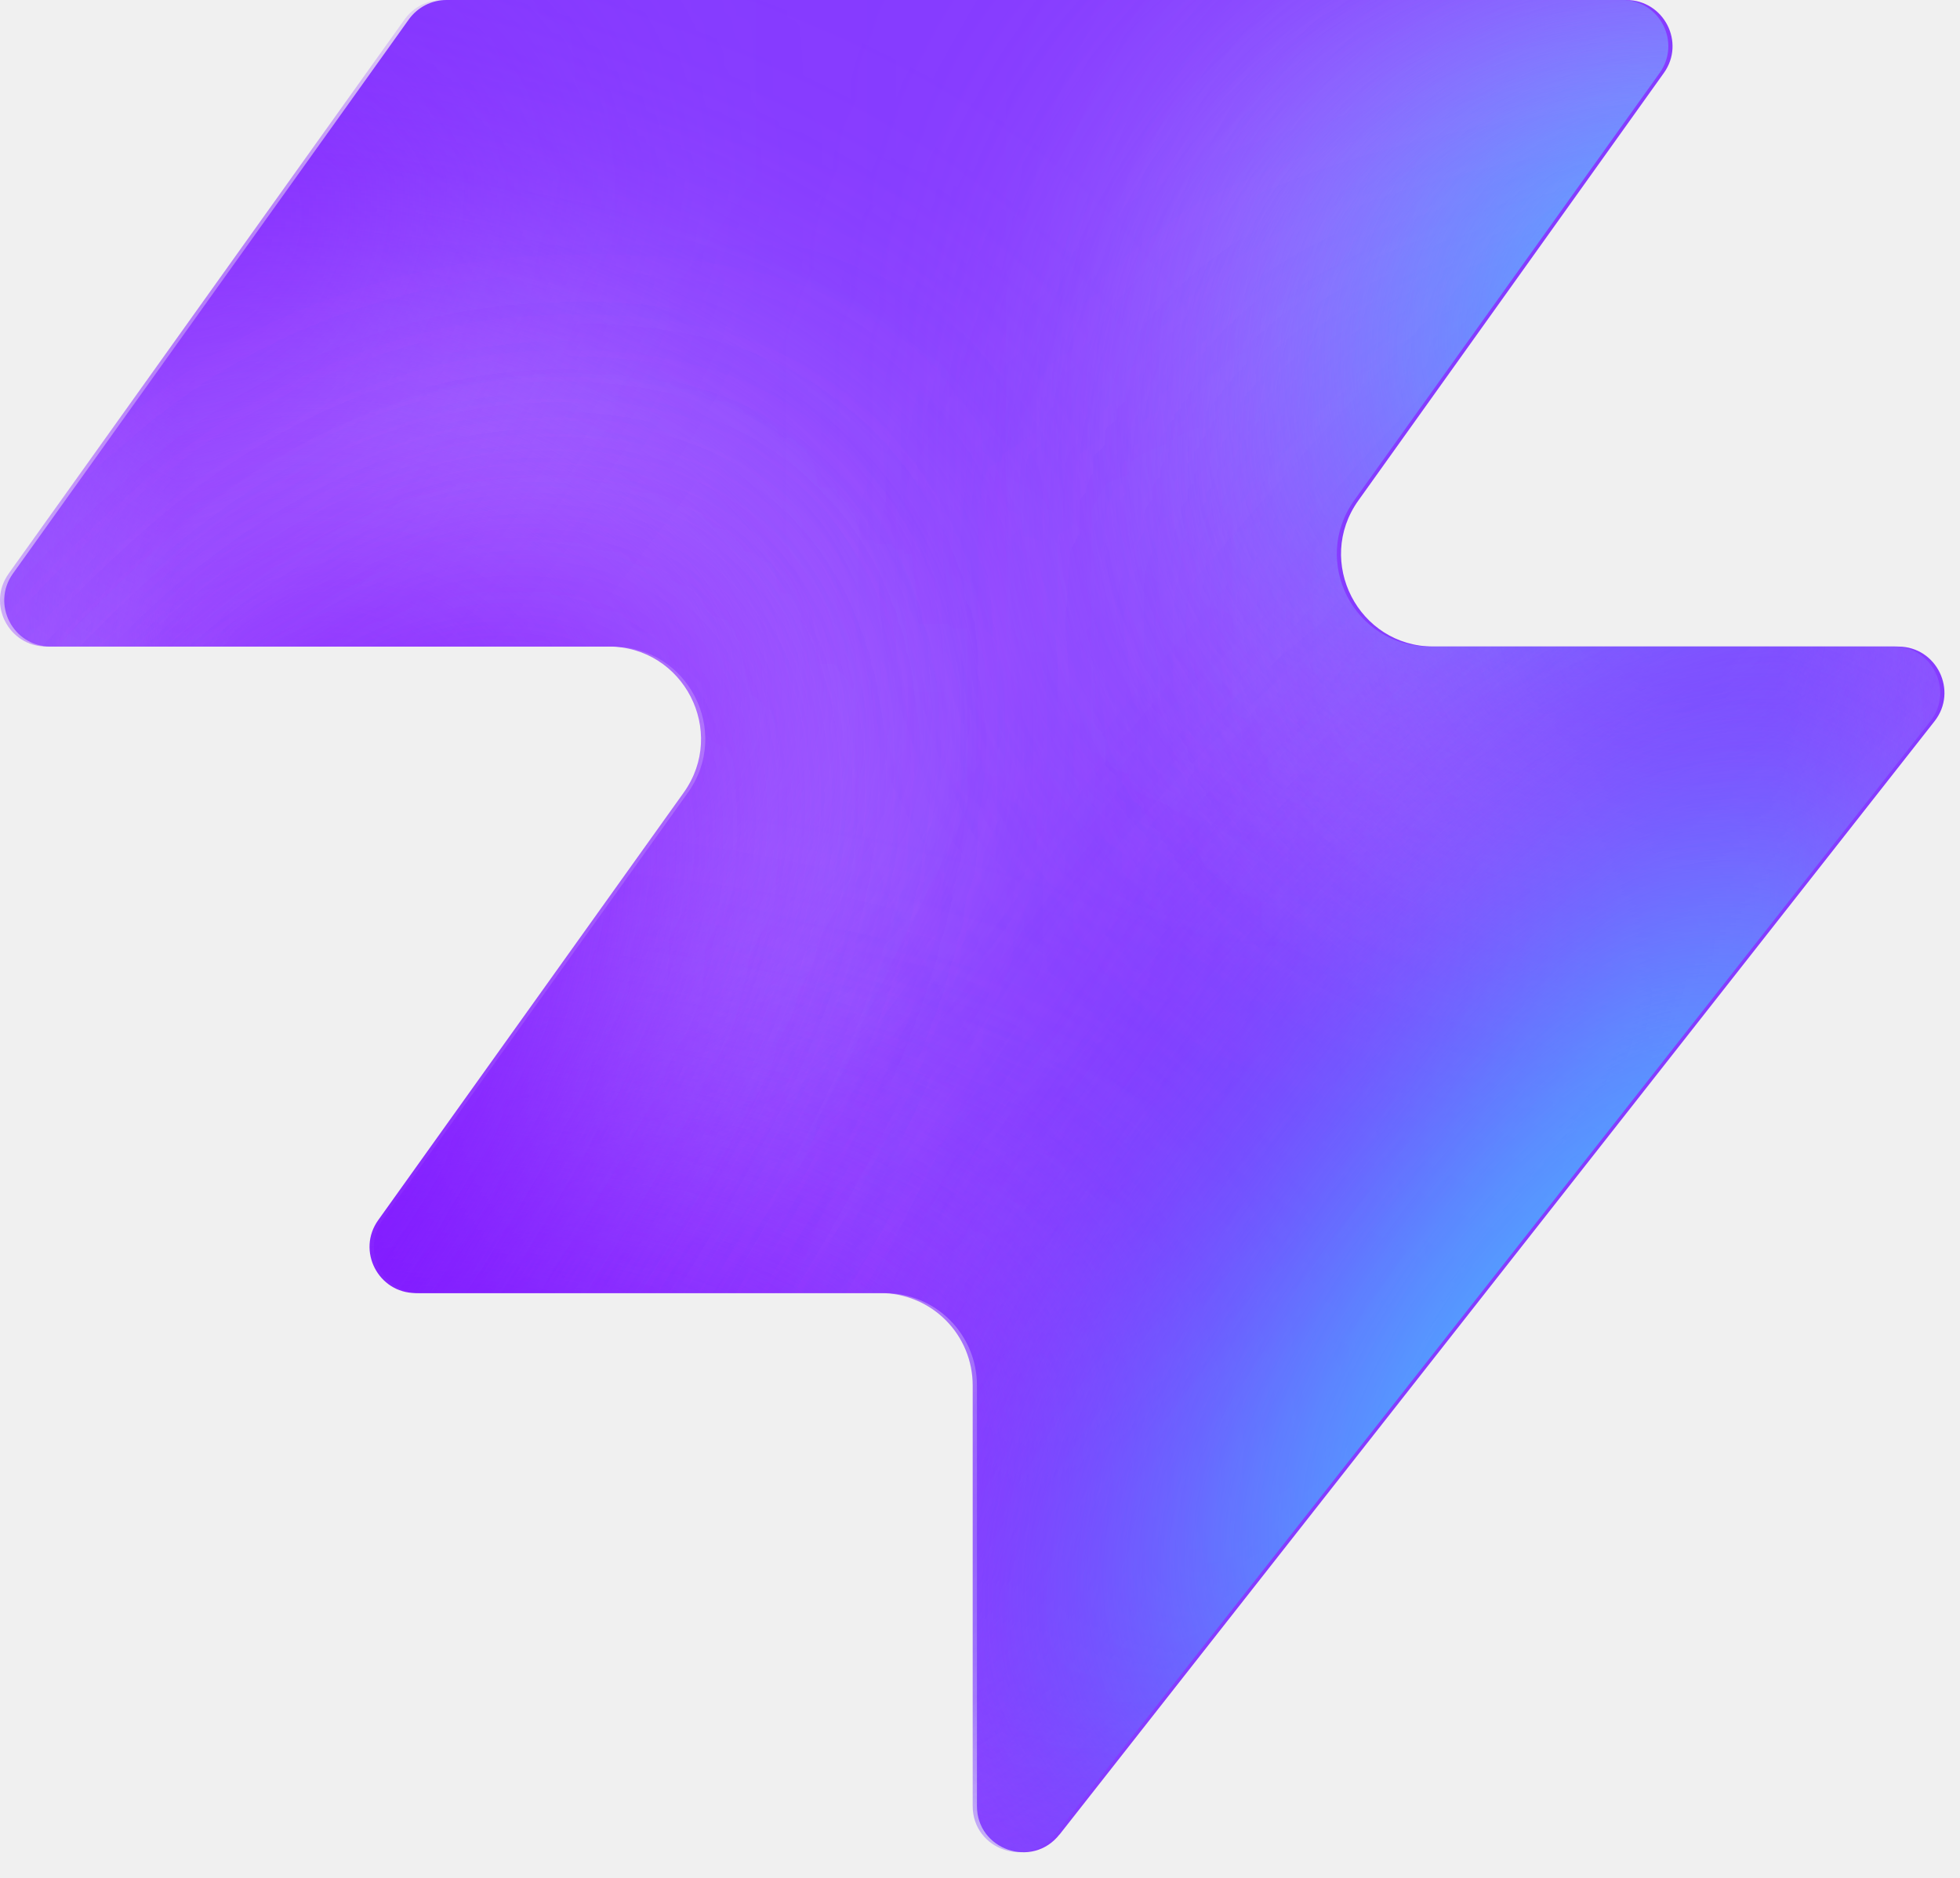
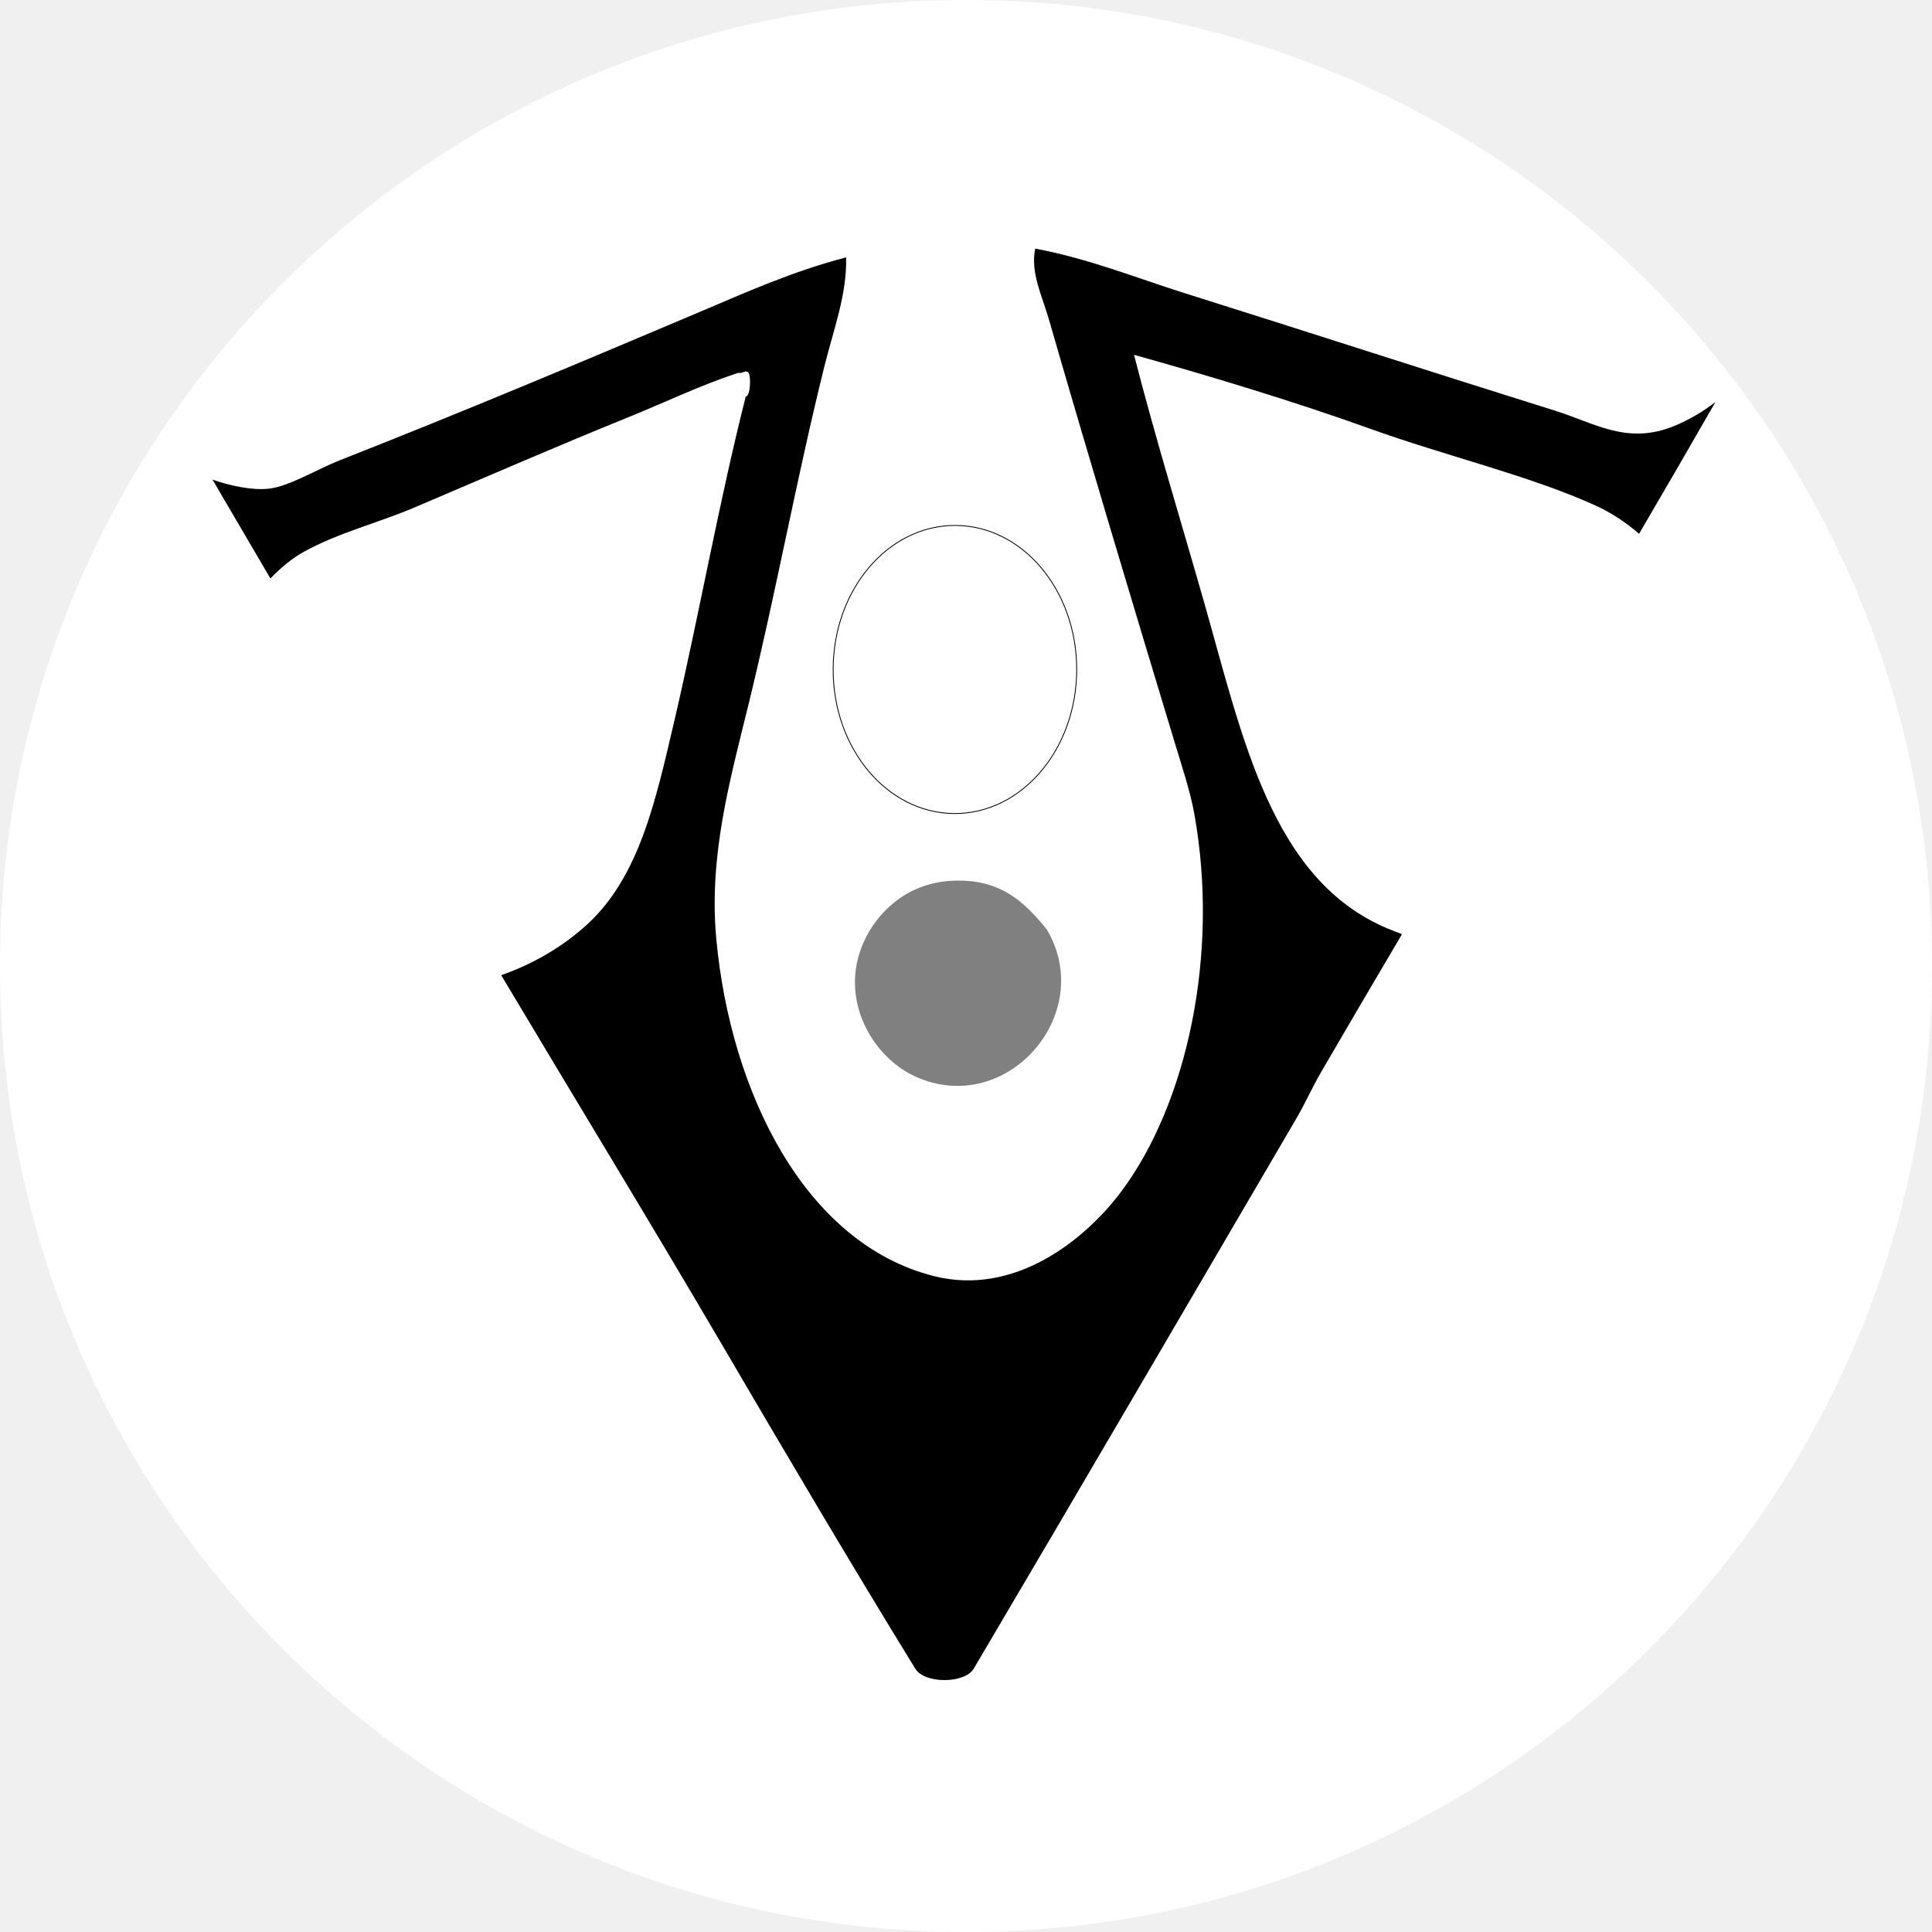
- <svg xmlns="http://www.w3.org/2000/svg" width="48" height="46" fill="none" viewBox="0 0 48 46">
-   <path fill="#863bff" d="M25.946 44.938c-.664.845-2.021.375-2.021-.698V33.937a2.26 2.26 0 0 0-2.262-2.262H10.287c-.92 0-1.456-1.04-.92-1.788l7.48-10.471c1.07-1.497 0-3.578-1.842-3.578H1.237c-.92 0-1.456-1.04-.92-1.788L10.013.474c.214-.297.556-.474.92-.474h28.894c.92 0 1.456 1.04.92 1.788l-7.48 10.471c-1.07 1.498 0 3.579 1.842 3.579h11.377c.943 0 1.473 1.088.89 1.83L25.947 44.94z" style="fill:#863bff;fill:color(display-p3 .525 .23 1);fill-opacity:1" />
-   <mask id="a" width="48" height="46" x="0" y="0" maskUnits="userSpaceOnUse" style="mask-type:alpha">
-     <path fill="#000" d="M25.842 44.938c-.664.844-2.021.375-2.021-.698V33.937a2.26 2.26 0 0 0-2.262-2.262H10.183c-.92 0-1.456-1.04-.92-1.788l7.48-10.471c1.07-1.498 0-3.579-1.842-3.579H1.133c-.92 0-1.456-1.04-.92-1.787L9.91.473c.214-.297.556-.474.92-.474h28.894c.92 0 1.456 1.04.92 1.788l-7.48 10.471c-1.07 1.498 0 3.578 1.842 3.578h11.377c.943 0 1.473 1.088.89 1.832L25.843 44.94z" style="fill:#000;fill-opacity:1" />
-   </mask>
-   <g mask="url(#a)">
-     <g filter="url(#b)">
-       <ellipse cx="5.508" cy="14.704" fill="#ede6ff" rx="5.508" ry="14.704" style="fill:#ede6ff;fill:color(display-p3 .927 .903 1);fill-opacity:1" transform="matrix(.00324 1 1 -.00324 -4.47 31.516)" />
-     </g>
-     <g filter="url(#c)">
-       <ellipse cx="10.399" cy="29.851" fill="#ede6ff" rx="10.399" ry="29.851" style="fill:#ede6ff;fill:color(display-p3 .927 .903 1);fill-opacity:1" transform="matrix(.00324 1 1 -.00324 -39.328 7.883)" />
-     </g>
-     <g filter="url(#d)">
-       <ellipse cx="5.508" cy="30.487" fill="#7e14ff" rx="5.508" ry="30.487" style="fill:#7e14ff;fill:color(display-p3 .492 .077 1);fill-opacity:1" transform="rotate(89.814 -25.913 -14.639)scale(1 -1)" />
-     </g>
-     <g filter="url(#e)">
-       <ellipse cx="5.508" cy="30.599" fill="#7e14ff" rx="5.508" ry="30.599" style="fill:#7e14ff;fill:color(display-p3 .492 .077 1);fill-opacity:1" transform="rotate(89.814 -32.644 -3.334)scale(1 -1)" />
-     </g>
-     <g filter="url(#f)">
-       <ellipse cx="5.508" cy="30.599" fill="#7e14ff" rx="5.508" ry="30.599" style="fill:#7e14ff;fill:color(display-p3 .492 .077 1);fill-opacity:1" transform="matrix(.00324 1 1 -.00324 -34.34 30.47)" />
-     </g>
-     <g filter="url(#g)">
-       <ellipse cx="14.072" cy="22.078" fill="#ede6ff" rx="14.072" ry="22.078" style="fill:#ede6ff;fill:color(display-p3 .927 .903 1);fill-opacity:1" transform="rotate(93.35 24.506 48.493)scale(-1 1)" />
-     </g>
-     <g filter="url(#h)">
-       <ellipse cx="3.47" cy="21.501" fill="#7e14ff" rx="3.47" ry="21.501" style="fill:#7e14ff;fill:color(display-p3 .492 .077 1);fill-opacity:1" transform="rotate(89.009 28.708 47.59)scale(-1 1)" />
-     </g>
-     <g filter="url(#i)">
-       <ellipse cx="3.47" cy="21.501" fill="#7e14ff" rx="3.47" ry="21.501" style="fill:#7e14ff;fill:color(display-p3 .492 .077 1);fill-opacity:1" transform="rotate(89.009 28.708 47.59)scale(-1 1)" />
-     </g>
-     <g filter="url(#j)">
-       <ellipse cx=".387" cy="8.972" fill="#7e14ff" rx="4.407" ry="29.108" style="fill:#7e14ff;fill:color(display-p3 .492 .077 1);fill-opacity:1" transform="rotate(39.51 .387 8.972)" />
-     </g>
-     <g filter="url(#k)">
-       <ellipse cx="47.523" cy="-6.092" fill="#7e14ff" rx="4.407" ry="29.108" style="fill:#7e14ff;fill:color(display-p3 .492 .077 1);fill-opacity:1" transform="rotate(37.892 47.523 -6.092)" />
-     </g>
-     <g filter="url(#l)">
-       <ellipse cx="41.412" cy="6.333" fill="#47bfff" rx="5.971" ry="9.665" style="fill:#47bfff;fill:color(display-p3 .28 .748 1);fill-opacity:1" transform="rotate(37.892 41.412 6.333)" />
-     </g>
-     <g filter="url(#m)">
-       <ellipse cx="-1.879" cy="38.332" fill="#7e14ff" rx="4.407" ry="29.108" style="fill:#7e14ff;fill:color(display-p3 .492 .077 1);fill-opacity:1" transform="rotate(37.892 -1.88 38.332)" />
-     </g>
-     <g filter="url(#n)">
-       <ellipse cx="-1.879" cy="38.332" fill="#7e14ff" rx="4.407" ry="29.108" style="fill:#7e14ff;fill:color(display-p3 .492 .077 1);fill-opacity:1" transform="rotate(37.892 -1.88 38.332)" />
-     </g>
-     <g filter="url(#o)">
-       <ellipse cx="35.651" cy="29.907" fill="#7e14ff" rx="4.407" ry="29.108" style="fill:#7e14ff;fill:color(display-p3 .492 .077 1);fill-opacity:1" transform="rotate(37.892 35.651 29.907)" />
-     </g>
-     <g filter="url(#p)">
-       <ellipse cx="38.418" cy="32.4" fill="#47bfff" rx="5.971" ry="15.297" style="fill:#47bfff;fill:color(display-p3 .28 .748 1);fill-opacity:1" transform="rotate(37.892 38.418 32.4)" />
+ <svg xmlns="http://www.w3.org/2000/svg" width="100%" height="100%" viewBox="0 0 272 272" version="1.1" style="fill-rule:evenodd;clip-rule:evenodd;stroke-linejoin:round;stroke-miterlimit:2;">
+   <style>
+         .bg {
+             fill: #ffffff;
+         }
+         .main-path {
+             fill: #000000;
+         }
+         .raj-path {
+             fill: rgb(128,128,128);
+         }
+         .shyam-shri-ellipse {
+             fill: none;
+             stroke: #000000;
+             stroke-width: 0.15px;
+         }
+         @media (prefers-color-scheme: dark) {
+             .bg {
+                 fill: #000000;
+             }
+             .main-path {
+                 fill: #ffffff;
+             }
+             .raj-path {
+                 fill: rgb(255,222,0);
+             }
+             .shyam-shri-ellipse {
+                 fill: #ffffff;
+                 stroke: none;
+             }
+         }
+     </style>
+   <circle class="bg" cx="136" cy="136" r="136" />
+   <g transform="matrix(0.78,0,0,0.78,29.92,35.0)">
+     <g transform="matrix(1,0,0,1,-418.0839,-98.22779)">
+       <g id="Official-Brand-Logo">
+         <g transform="matrix(4.145086,-0.002331,0.002331,4.145086,392.9899,96.13459)">
+           <path class="main-path" d="M57.834,30.387C56.654,32.383 55.478,34.382 54.312,36.384C53.918,37.06 53.608,37.766 53.209,38.446C48.566,46.361 43.853,54.439 39.163,62.366C38.779,63.016 37.032,63.032 36.623,62.366C33.816,57.794 31.021,53.054 28.282,48.368C25.102,42.932 21.829,37.568 18.606,32.154C20.036,31.656 21.335,30.88 22.362,29.936C24.625,27.854 25.337,24.562 26.153,21.078C27.236,16.454 28.118,11.474 29.28,6.923C29.251,7.034 29.458,6.935 29.456,6.318C29.454,5.641 29.194,5.934 29.042,5.934C29.005,5.935 28.945,5.928 28.91,5.94C27.251,6.49 25.728,7.226 24.192,7.847C20.95,9.158 18.054,10.423 14.827,11.792C13.275,12.45 11.532,12.883 10.042,13.702C9.517,13.99 9.021,14.403 8.566,14.873C7.727,13.441 6.889,12.006 6.048,10.569C6.858,10.85 7.779,11.037 8.475,10.966C9.384,10.873 10.549,10.138 11.621,9.717C17.152,7.543 22.112,5.456 27.279,3.273C29.292,2.422 31.27,1.527 33.643,0.905C33.685,2.513 33.088,4.066 32.691,5.664C31.469,10.576 30.594,15.435 29.385,20.358C28.576,23.655 27.638,26.964 27.974,30.589C28.591,37.246 31.811,43.844 37.441,45.268C40.955,46.158 44.027,43.701 45.618,41.568C48.461,37.753 49.891,31.263 48.792,25.149C48.615,24.163 48.252,23.075 47.944,22.055C46.08,15.883 44.209,9.645 42.458,3.567C42.178,2.597 41.66,1.56 41.878,0.529C44.241,0.975 46.268,1.805 48.405,2.479C53.743,4.161 59.086,5.9 64.497,7.595C66.26,8.147 67.656,9.109 69.711,8.263C70.345,8.003 70.938,7.651 71.493,7.228C70.393,9.143 69.283,11.054 68.165,12.962C67.566,12.444 66.919,12.022 66.249,11.72C63.335,10.402 59.85,9.604 56.41,8.364C53.184,7.202 49.349,6.039 46.177,5.157C47.133,8.882 48.202,12.338 49.247,16.018C50.901,21.846 52.161,28.041 57.23,30.154C57.432,30.238 57.634,30.316 57.834,30.387Z" />
+         </g>
+         <g id="raj" transform="matrix(1.003197,0,0,1.003197,497.7262,176.3851)">
+           <path class="raj-path" d="M70.741,44.628C79.705,59.855 63.424,78.538 46.988,71.021C39.415,67.557 33.18,57.201 37.751,46.908C40.134,41.541 45.423,36.436 53.107,35.871C62.341,35.192 66.783,39.76 70.741,44.628Z" />
+         </g>
+         <g id="shyam-shri" transform="matrix(-0.001887,0.999998,-0.999998,-0.001887,1007.189,-420.9465)">
+           <ellipse class="shyam-shri-ellipse" cx="596" cy="453.98" rx="26" ry="21.98" />
+         </g>
+       </g>
    </g>
  </g>
-   <defs>
-     <filter id="b" width="60.045" height="41.654" x="-19.77" y="16.149" color-interpolation-filters="sRGB" filterUnits="userSpaceOnUse">
-       <feFlood flood-opacity="0" result="BackgroundImageFix" />
-       <feBlend in="SourceGraphic" in2="BackgroundImageFix" result="shape" />
-       <feGaussianBlur result="effect1_foregroundBlur_2002_17158" stdDeviation="7.659" />
-     </filter>
-     <filter id="c" width="90.34" height="51.437" x="-54.613" y="-7.533" color-interpolation-filters="sRGB" filterUnits="userSpaceOnUse">
-       <feFlood flood-opacity="0" result="BackgroundImageFix" />
-       <feBlend in="SourceGraphic" in2="BackgroundImageFix" result="shape" />
-       <feGaussianBlur result="effect1_foregroundBlur_2002_17158" stdDeviation="7.659" />
-     </filter>
-     <filter id="d" width="79.355" height="29.4" x="-49.64" y="2.03" color-interpolation-filters="sRGB" filterUnits="userSpaceOnUse">
-       <feFlood flood-opacity="0" result="BackgroundImageFix" />
-       <feBlend in="SourceGraphic" in2="BackgroundImageFix" result="shape" />
-       <feGaussianBlur result="effect1_foregroundBlur_2002_17158" stdDeviation="4.596" />
-     </filter>
-     <filter id="e" width="79.579" height="29.4" x="-45.045" y="20.029" color-interpolation-filters="sRGB" filterUnits="userSpaceOnUse">
-       <feFlood flood-opacity="0" result="BackgroundImageFix" />
-       <feBlend in="SourceGraphic" in2="BackgroundImageFix" result="shape" />
-       <feGaussianBlur result="effect1_foregroundBlur_2002_17158" stdDeviation="4.596" />
-     </filter>
-     <filter id="f" width="79.579" height="29.4" x="-43.513" y="21.178" color-interpolation-filters="sRGB" filterUnits="userSpaceOnUse">
-       <feFlood flood-opacity="0" result="BackgroundImageFix" />
-       <feBlend in="SourceGraphic" in2="BackgroundImageFix" result="shape" />
-       <feGaussianBlur result="effect1_foregroundBlur_2002_17158" stdDeviation="4.596" />
-     </filter>
-     <filter id="g" width="74.749" height="58.852" x="15.756" y="-17.901" color-interpolation-filters="sRGB" filterUnits="userSpaceOnUse">
-       <feFlood flood-opacity="0" result="BackgroundImageFix" />
-       <feBlend in="SourceGraphic" in2="BackgroundImageFix" result="shape" />
-       <feGaussianBlur result="effect1_foregroundBlur_2002_17158" stdDeviation="7.659" />
-     </filter>
-     <filter id="h" width="61.377" height="25.362" x="23.548" y="2.284" color-interpolation-filters="sRGB" filterUnits="userSpaceOnUse">
-       <feFlood flood-opacity="0" result="BackgroundImageFix" />
-       <feBlend in="SourceGraphic" in2="BackgroundImageFix" result="shape" />
-       <feGaussianBlur result="effect1_foregroundBlur_2002_17158" stdDeviation="4.596" />
-     </filter>
-     <filter id="i" width="61.377" height="25.362" x="23.548" y="2.284" color-interpolation-filters="sRGB" filterUnits="userSpaceOnUse">
-       <feFlood flood-opacity="0" result="BackgroundImageFix" />
-       <feBlend in="SourceGraphic" in2="BackgroundImageFix" result="shape" />
-       <feGaussianBlur result="effect1_foregroundBlur_2002_17158" stdDeviation="4.596" />
-     </filter>
-     <filter id="j" width="56.045" height="63.649" x="-27.636" y="-22.853" color-interpolation-filters="sRGB" filterUnits="userSpaceOnUse">
-       <feFlood flood-opacity="0" result="BackgroundImageFix" />
-       <feBlend in="SourceGraphic" in2="BackgroundImageFix" result="shape" />
-       <feGaussianBlur result="effect1_foregroundBlur_2002_17158" stdDeviation="4.596" />
-     </filter>
-     <filter id="k" width="54.814" height="64.646" x="20.116" y="-38.415" color-interpolation-filters="sRGB" filterUnits="userSpaceOnUse">
-       <feFlood flood-opacity="0" result="BackgroundImageFix" />
-       <feBlend in="SourceGraphic" in2="BackgroundImageFix" result="shape" />
-       <feGaussianBlur result="effect1_foregroundBlur_2002_17158" stdDeviation="4.596" />
-     </filter>
-     <filter id="l" width="33.541" height="35.313" x="24.641" y="-11.323" color-interpolation-filters="sRGB" filterUnits="userSpaceOnUse">
-       <feFlood flood-opacity="0" result="BackgroundImageFix" />
-       <feBlend in="SourceGraphic" in2="BackgroundImageFix" result="shape" />
-       <feGaussianBlur result="effect1_foregroundBlur_2002_17158" stdDeviation="4.596" />
-     </filter>
-     <filter id="m" width="54.814" height="64.646" x="-29.286" y="6.009" color-interpolation-filters="sRGB" filterUnits="userSpaceOnUse">
-       <feFlood flood-opacity="0" result="BackgroundImageFix" />
-       <feBlend in="SourceGraphic" in2="BackgroundImageFix" result="shape" />
-       <feGaussianBlur result="effect1_foregroundBlur_2002_17158" stdDeviation="4.596" />
-     </filter>
-     <filter id="n" width="54.814" height="64.646" x="-29.286" y="6.009" color-interpolation-filters="sRGB" filterUnits="userSpaceOnUse">
-       <feFlood flood-opacity="0" result="BackgroundImageFix" />
-       <feBlend in="SourceGraphic" in2="BackgroundImageFix" result="shape" />
-       <feGaussianBlur result="effect1_foregroundBlur_2002_17158" stdDeviation="4.596" />
-     </filter>
-     <filter id="o" width="54.814" height="64.646" x="8.244" y="-2.416" color-interpolation-filters="sRGB" filterUnits="userSpaceOnUse">
-       <feFlood flood-opacity="0" result="BackgroundImageFix" />
-       <feBlend in="SourceGraphic" in2="BackgroundImageFix" result="shape" />
-       <feGaussianBlur result="effect1_foregroundBlur_2002_17158" stdDeviation="4.596" />
-     </filter>
-     <filter id="p" width="39.409" height="43.623" x="18.713" y="10.588" color-interpolation-filters="sRGB" filterUnits="userSpaceOnUse">
-       <feFlood flood-opacity="0" result="BackgroundImageFix" />
-       <feBlend in="SourceGraphic" in2="BackgroundImageFix" result="shape" />
-       <feGaussianBlur result="effect1_foregroundBlur_2002_17158" stdDeviation="4.596" />
-     </filter>
-   </defs>
</svg>
